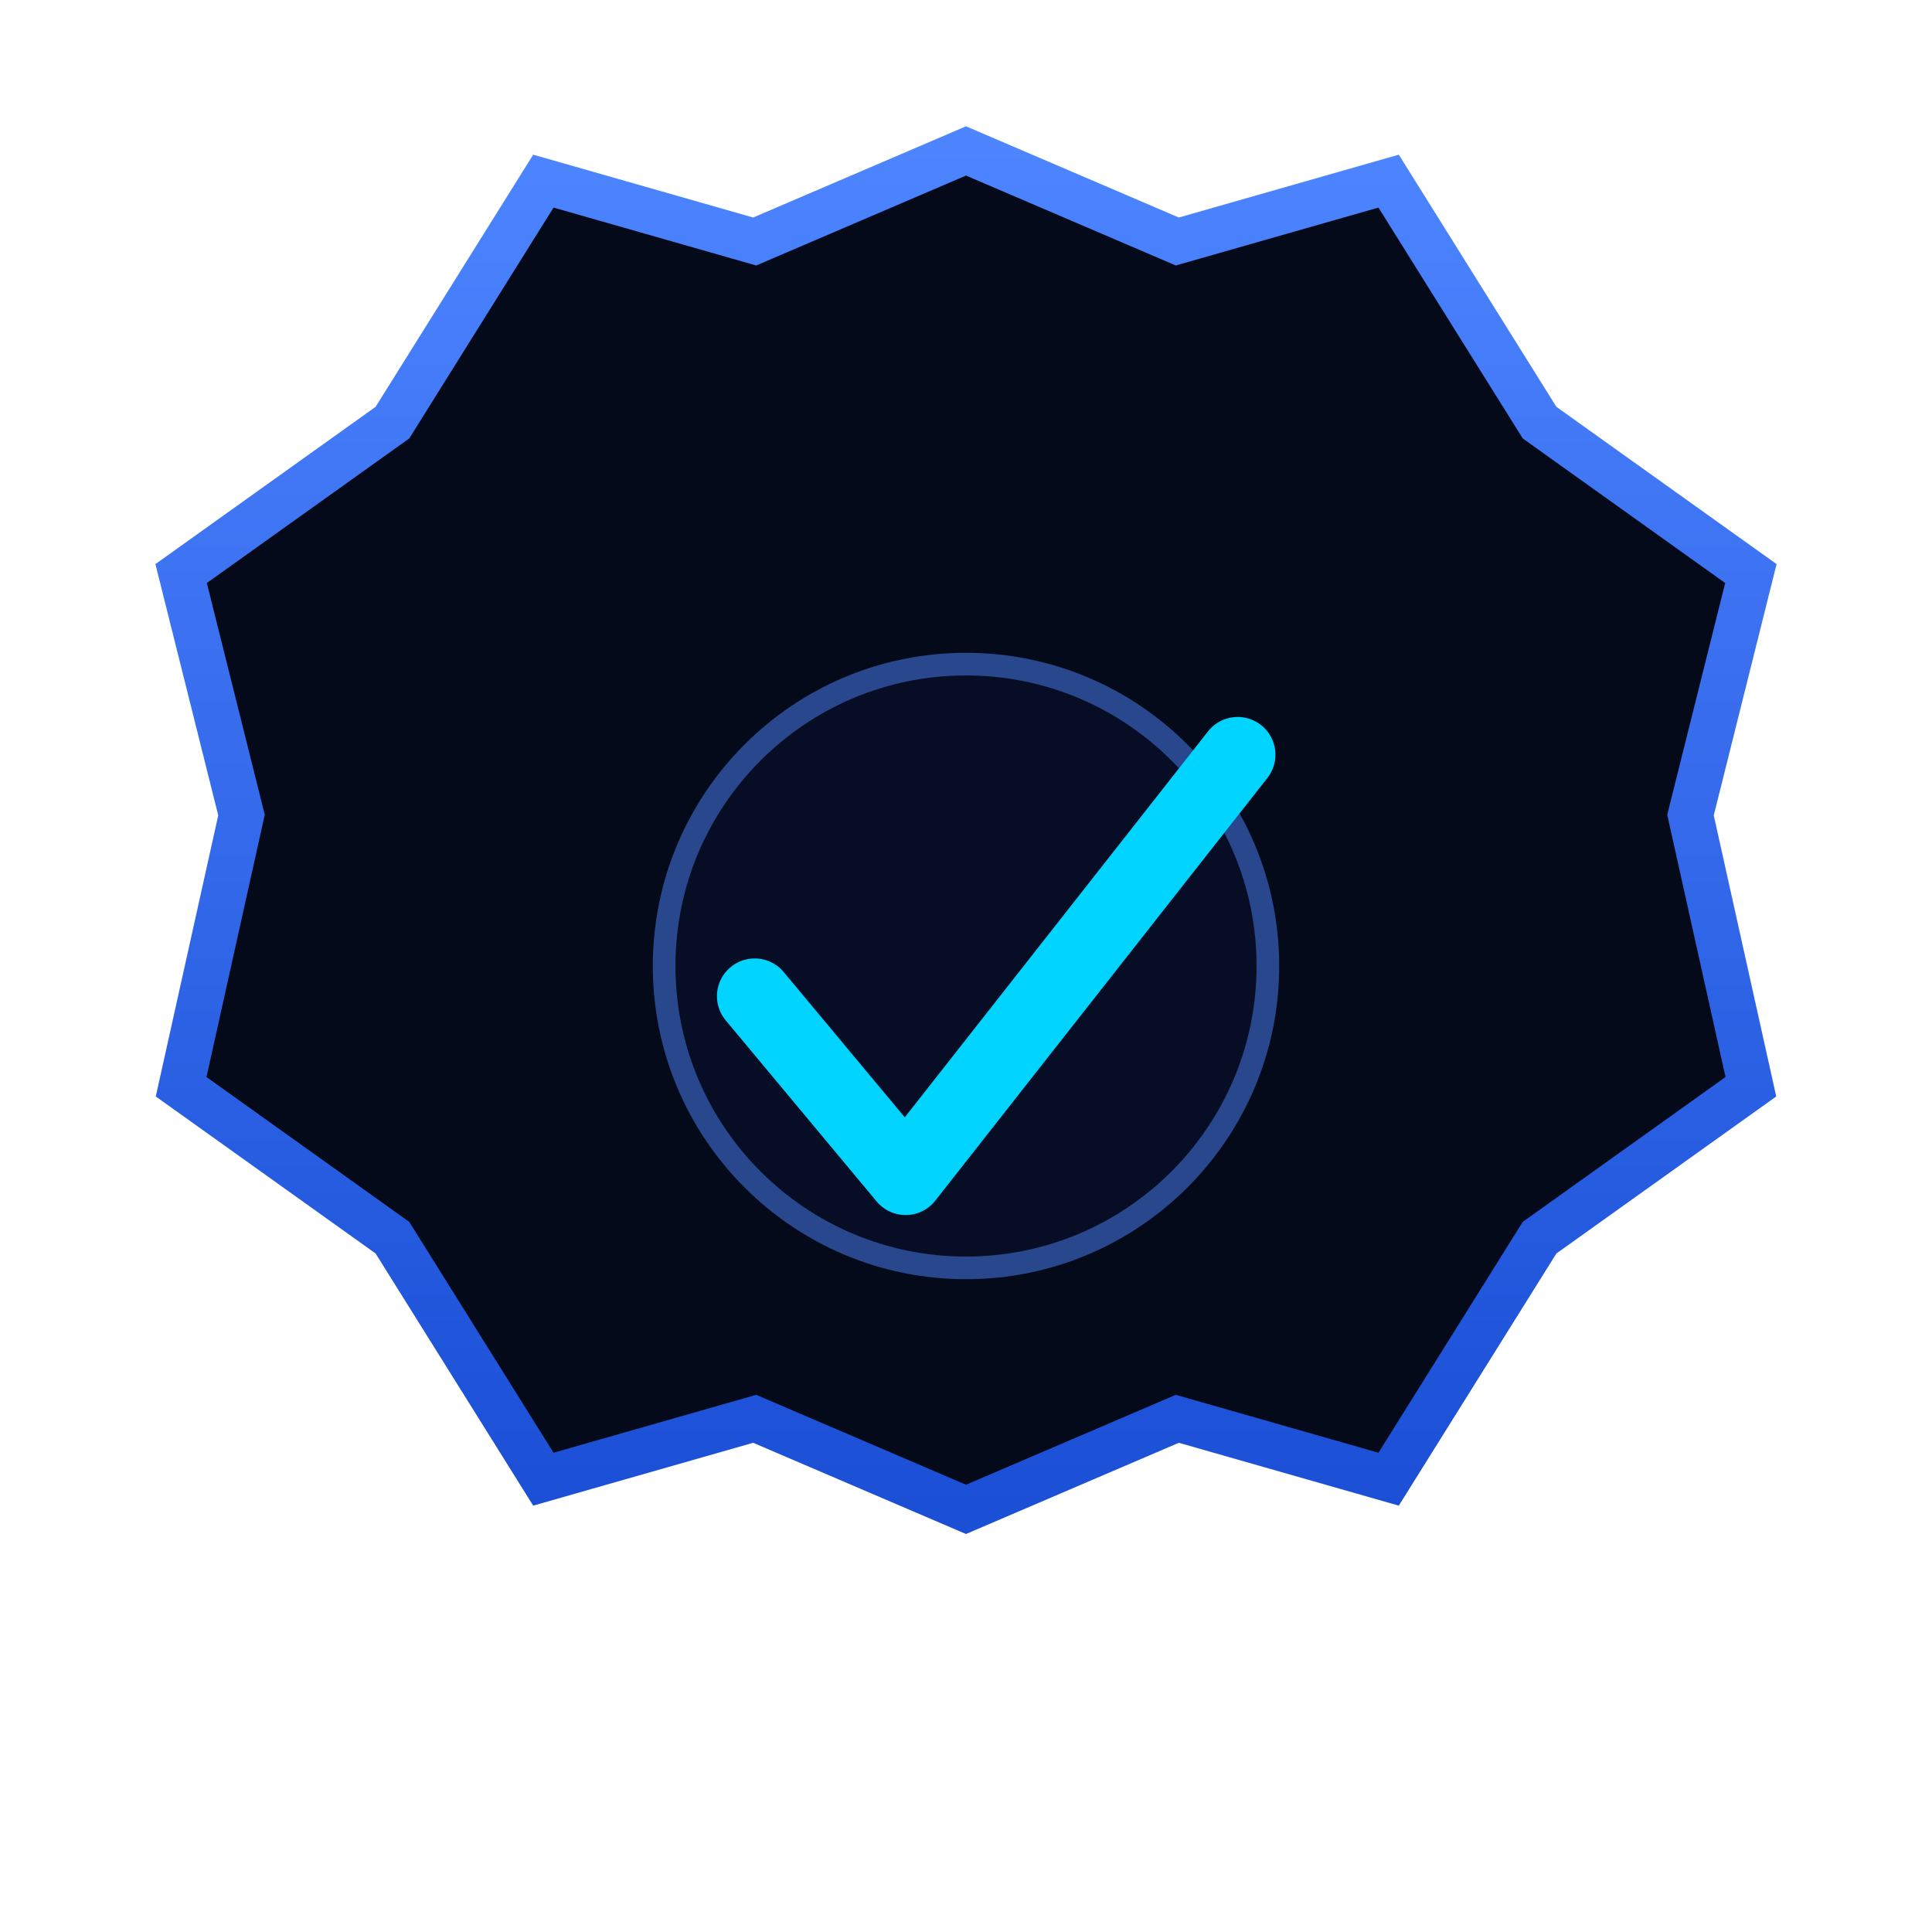
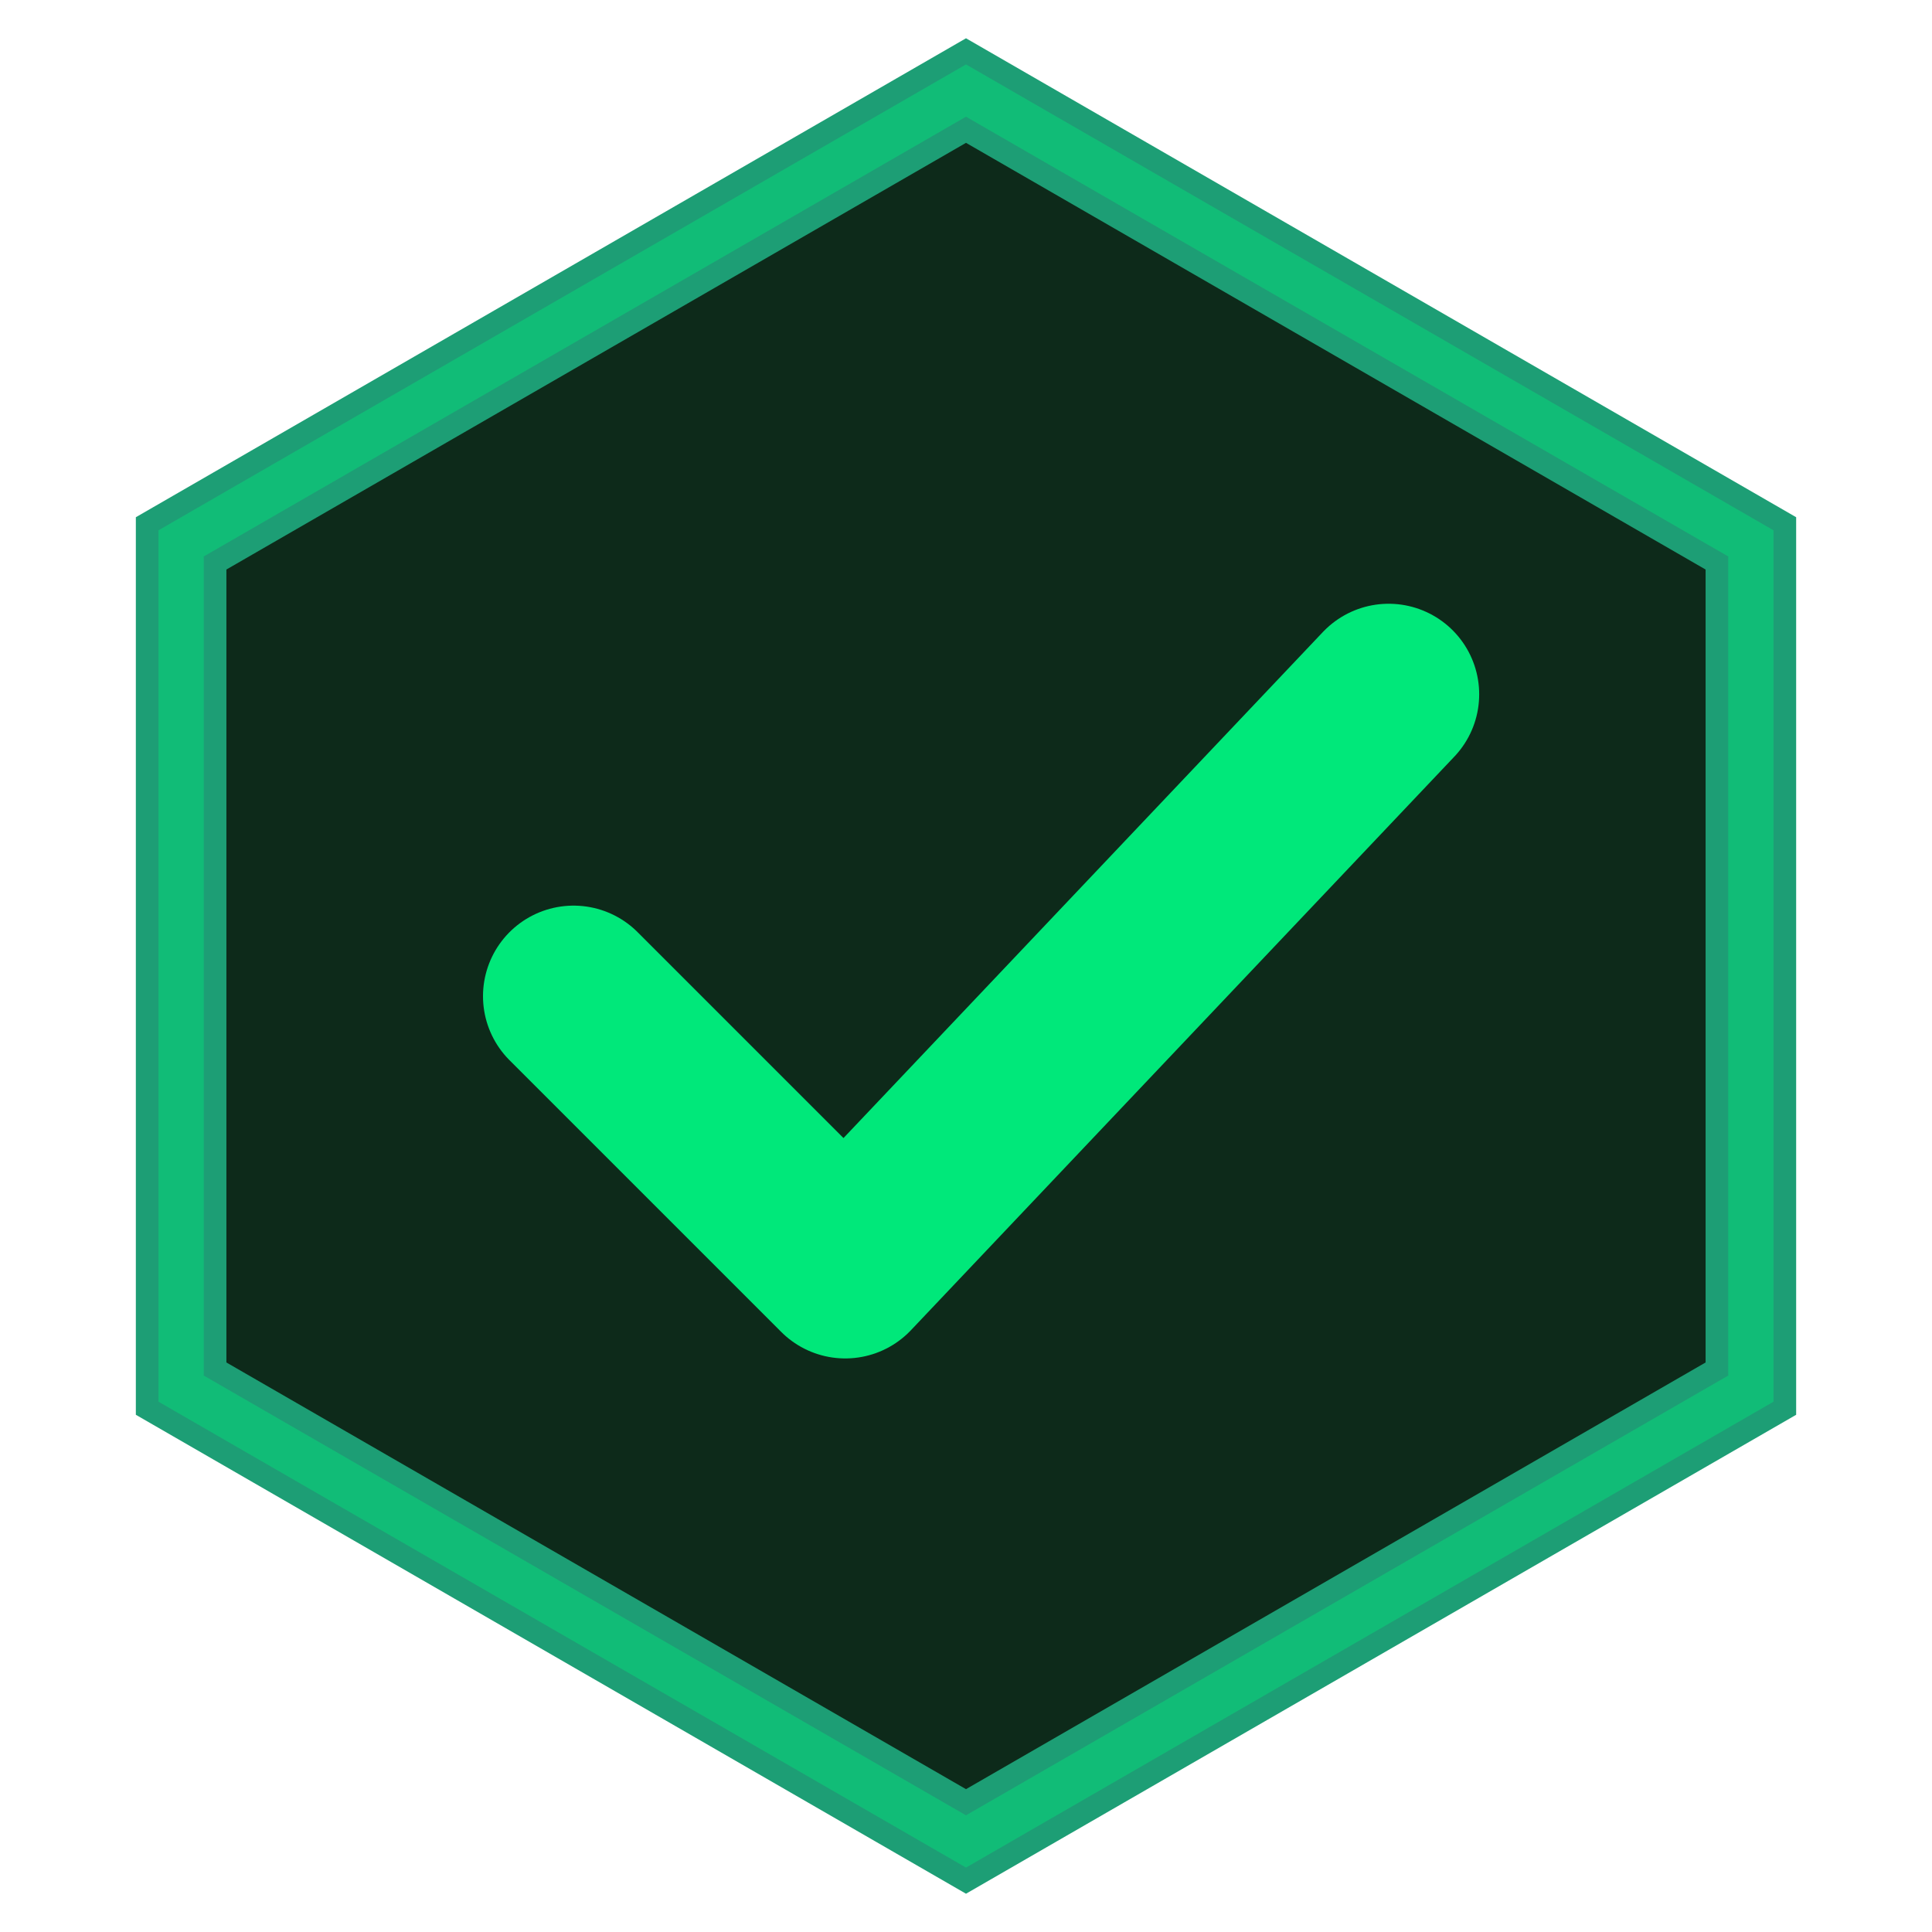
- <svg xmlns="http://www.w3.org/2000/svg" width="128" height="128" viewBox="0 0 128 128" fill="none">
-   <defs>
-     <linearGradient id="v1" x1="0" y1="0" x2="0" y2="1">
-       <stop offset="0%" stop-color="#4d84ff" />
-       <stop offset="100%" stop-color="#1a4fd6" />
-     </linearGradient>
-   </defs>
-   <g transform="translate(64,64)">
-     <path d="M0,-54 L14,-48 L28,-52 L38,-36 L52,-26 L48,-10 L52,8 L38,18 L28,34 L14,30 L0,36 L-14,30 L-28,34 L-38,18 L-52,8 L-48,-10 L-52,-26 L-38,-36 L-28,-52 L-14,-48 Z" fill="#050a1a" stroke="url(#v1)" stroke-width="3" />
-     <circle r="20" fill="#0a1030" stroke="#4d84ff" stroke-width="1.5" opacity="0.5" />
-     <polyline points="-14,2 -4,14 18,-14" stroke="#00d4ff" stroke-width="5" stroke-linecap="round" stroke-linejoin="round" fill="none" />
-   </g>
+ <svg xmlns="http://www.w3.org/2000/svg" viewBox="0 0 128 128" width="128" height="128">
+   <polygon points="64,6 116,36 116,92 64,122 12,92 12,36" fill="#0d2a1a" stroke="#1d9e75" stroke-width="6" />
+   <polygon points="64,6 116,36 116,92 64,122 12,92 12,36" fill="none" stroke="#00e87a" stroke-width="3" opacity="0.4" />
+   <polyline points="38,66 56,84 92,46" fill="none" stroke="#00e87a" stroke-width="12" stroke-linecap="round" stroke-linejoin="round" />
</svg>
